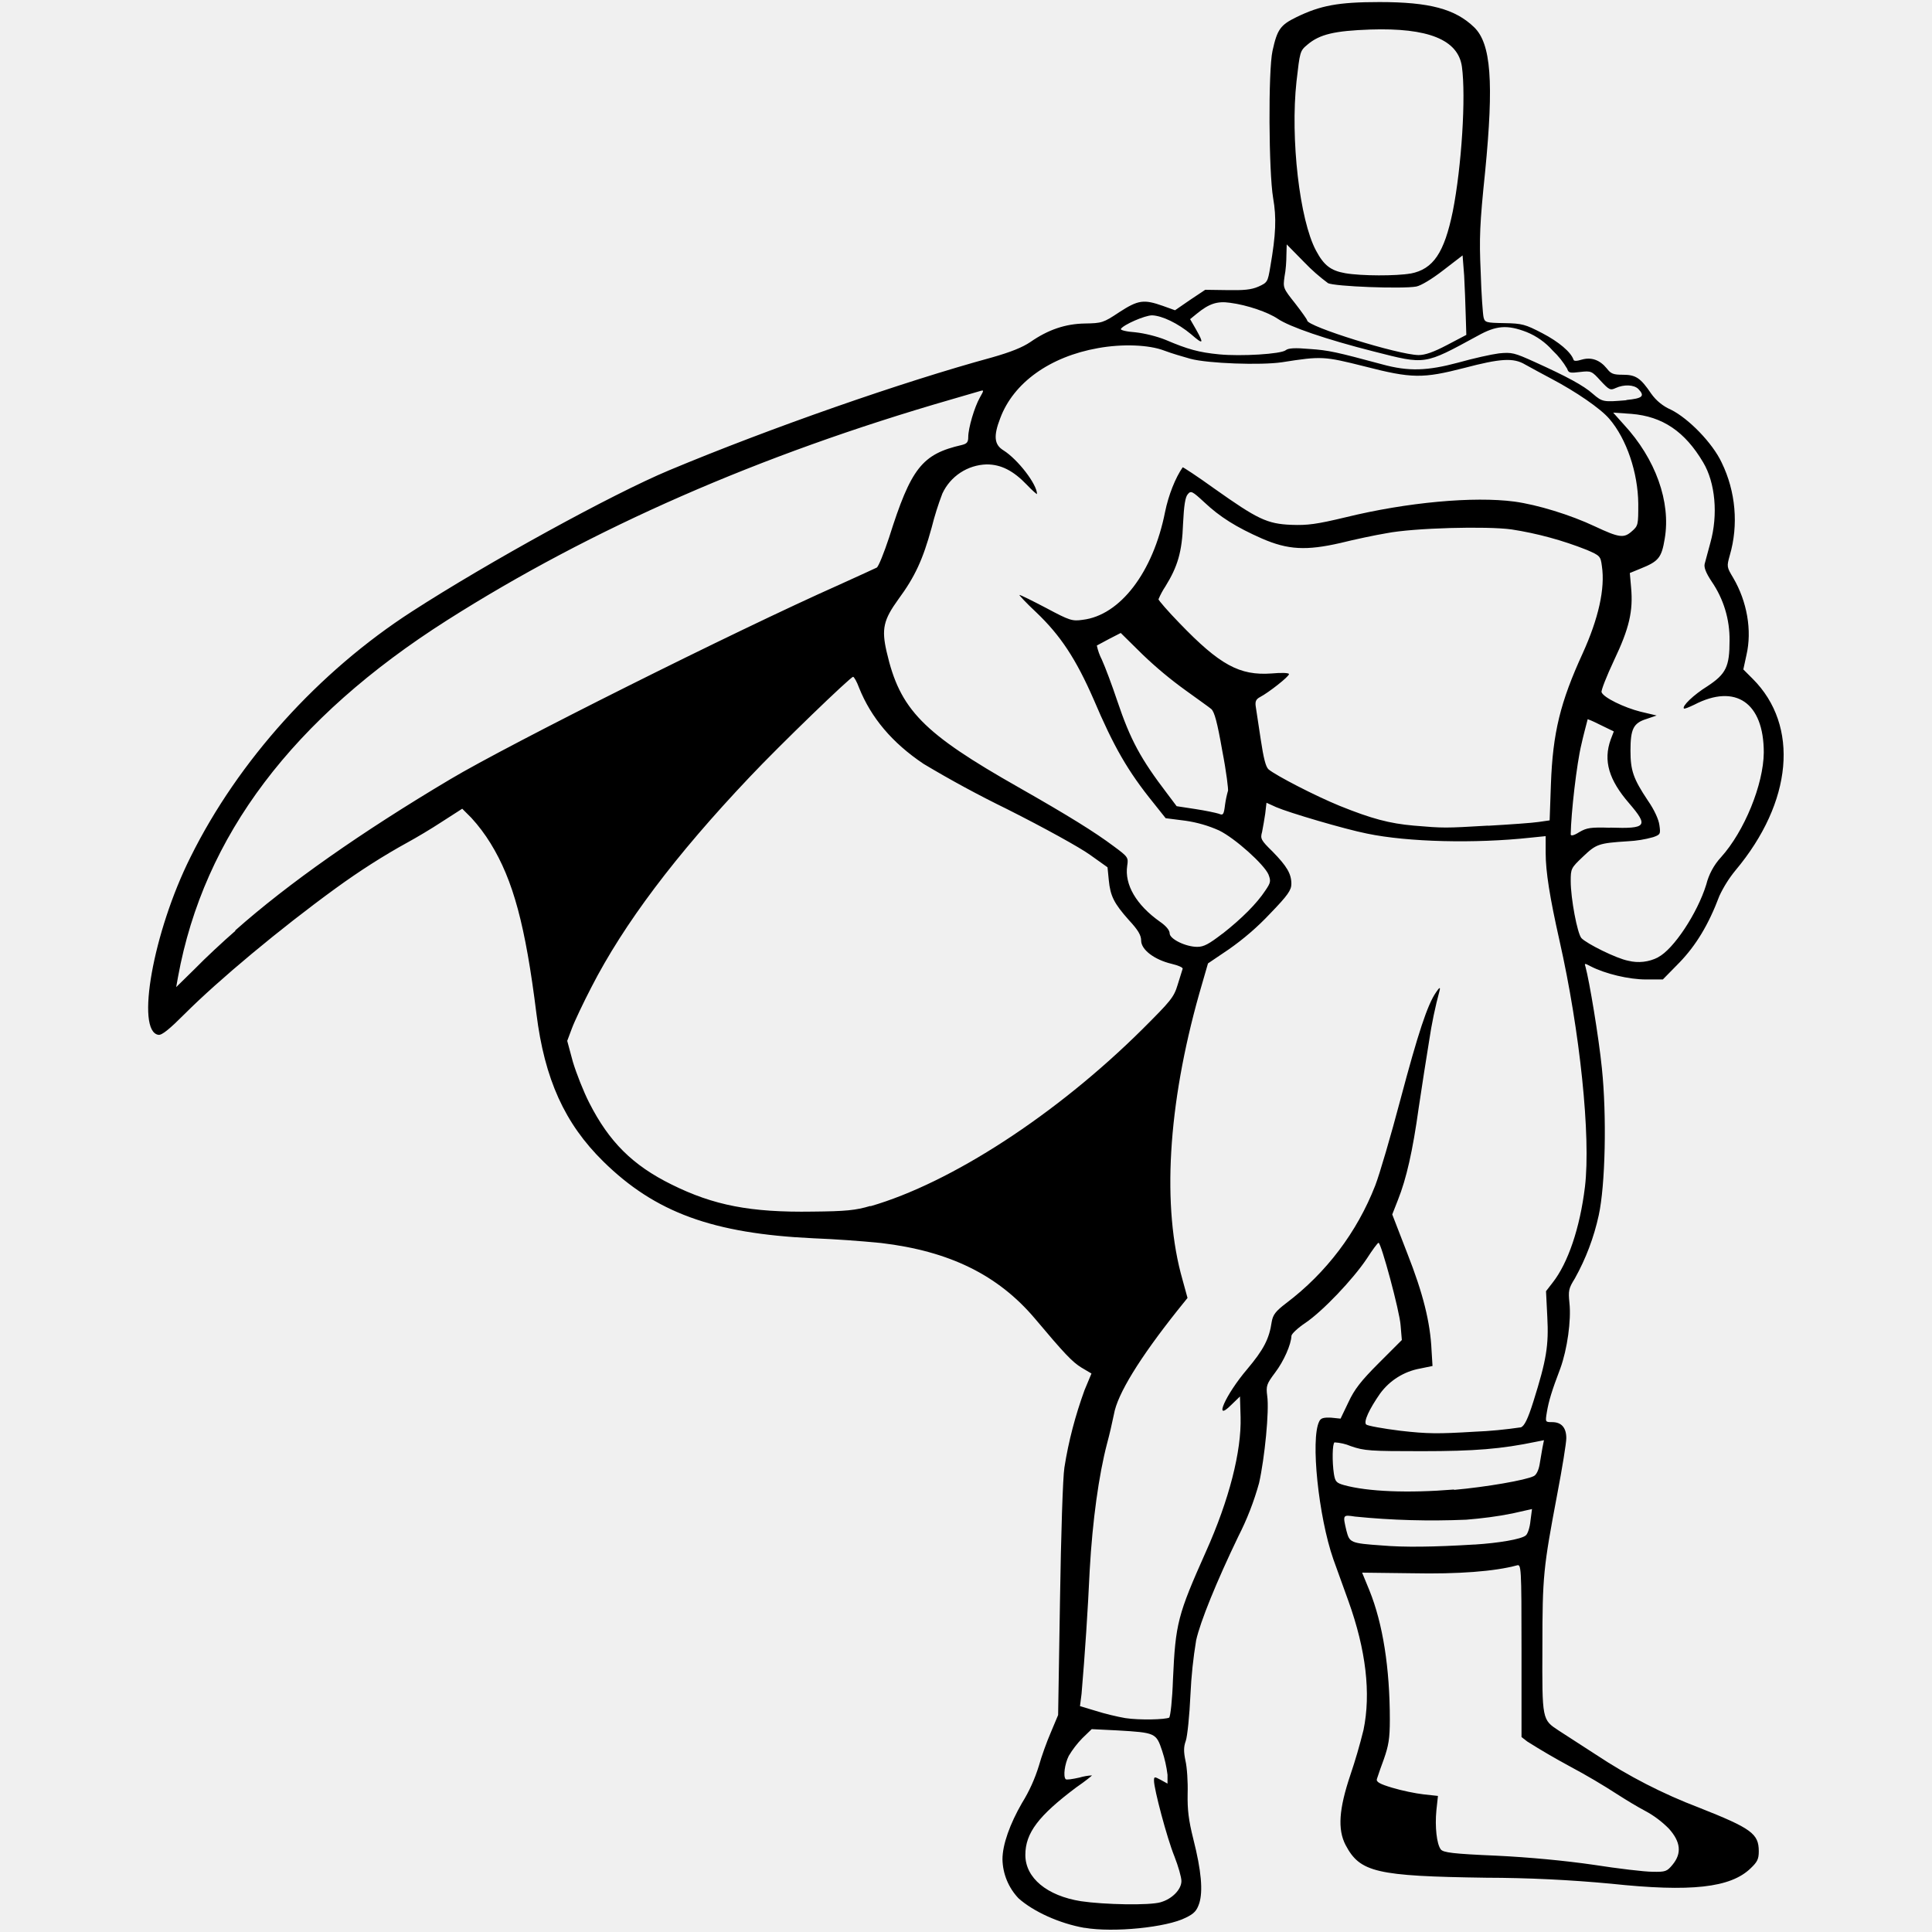
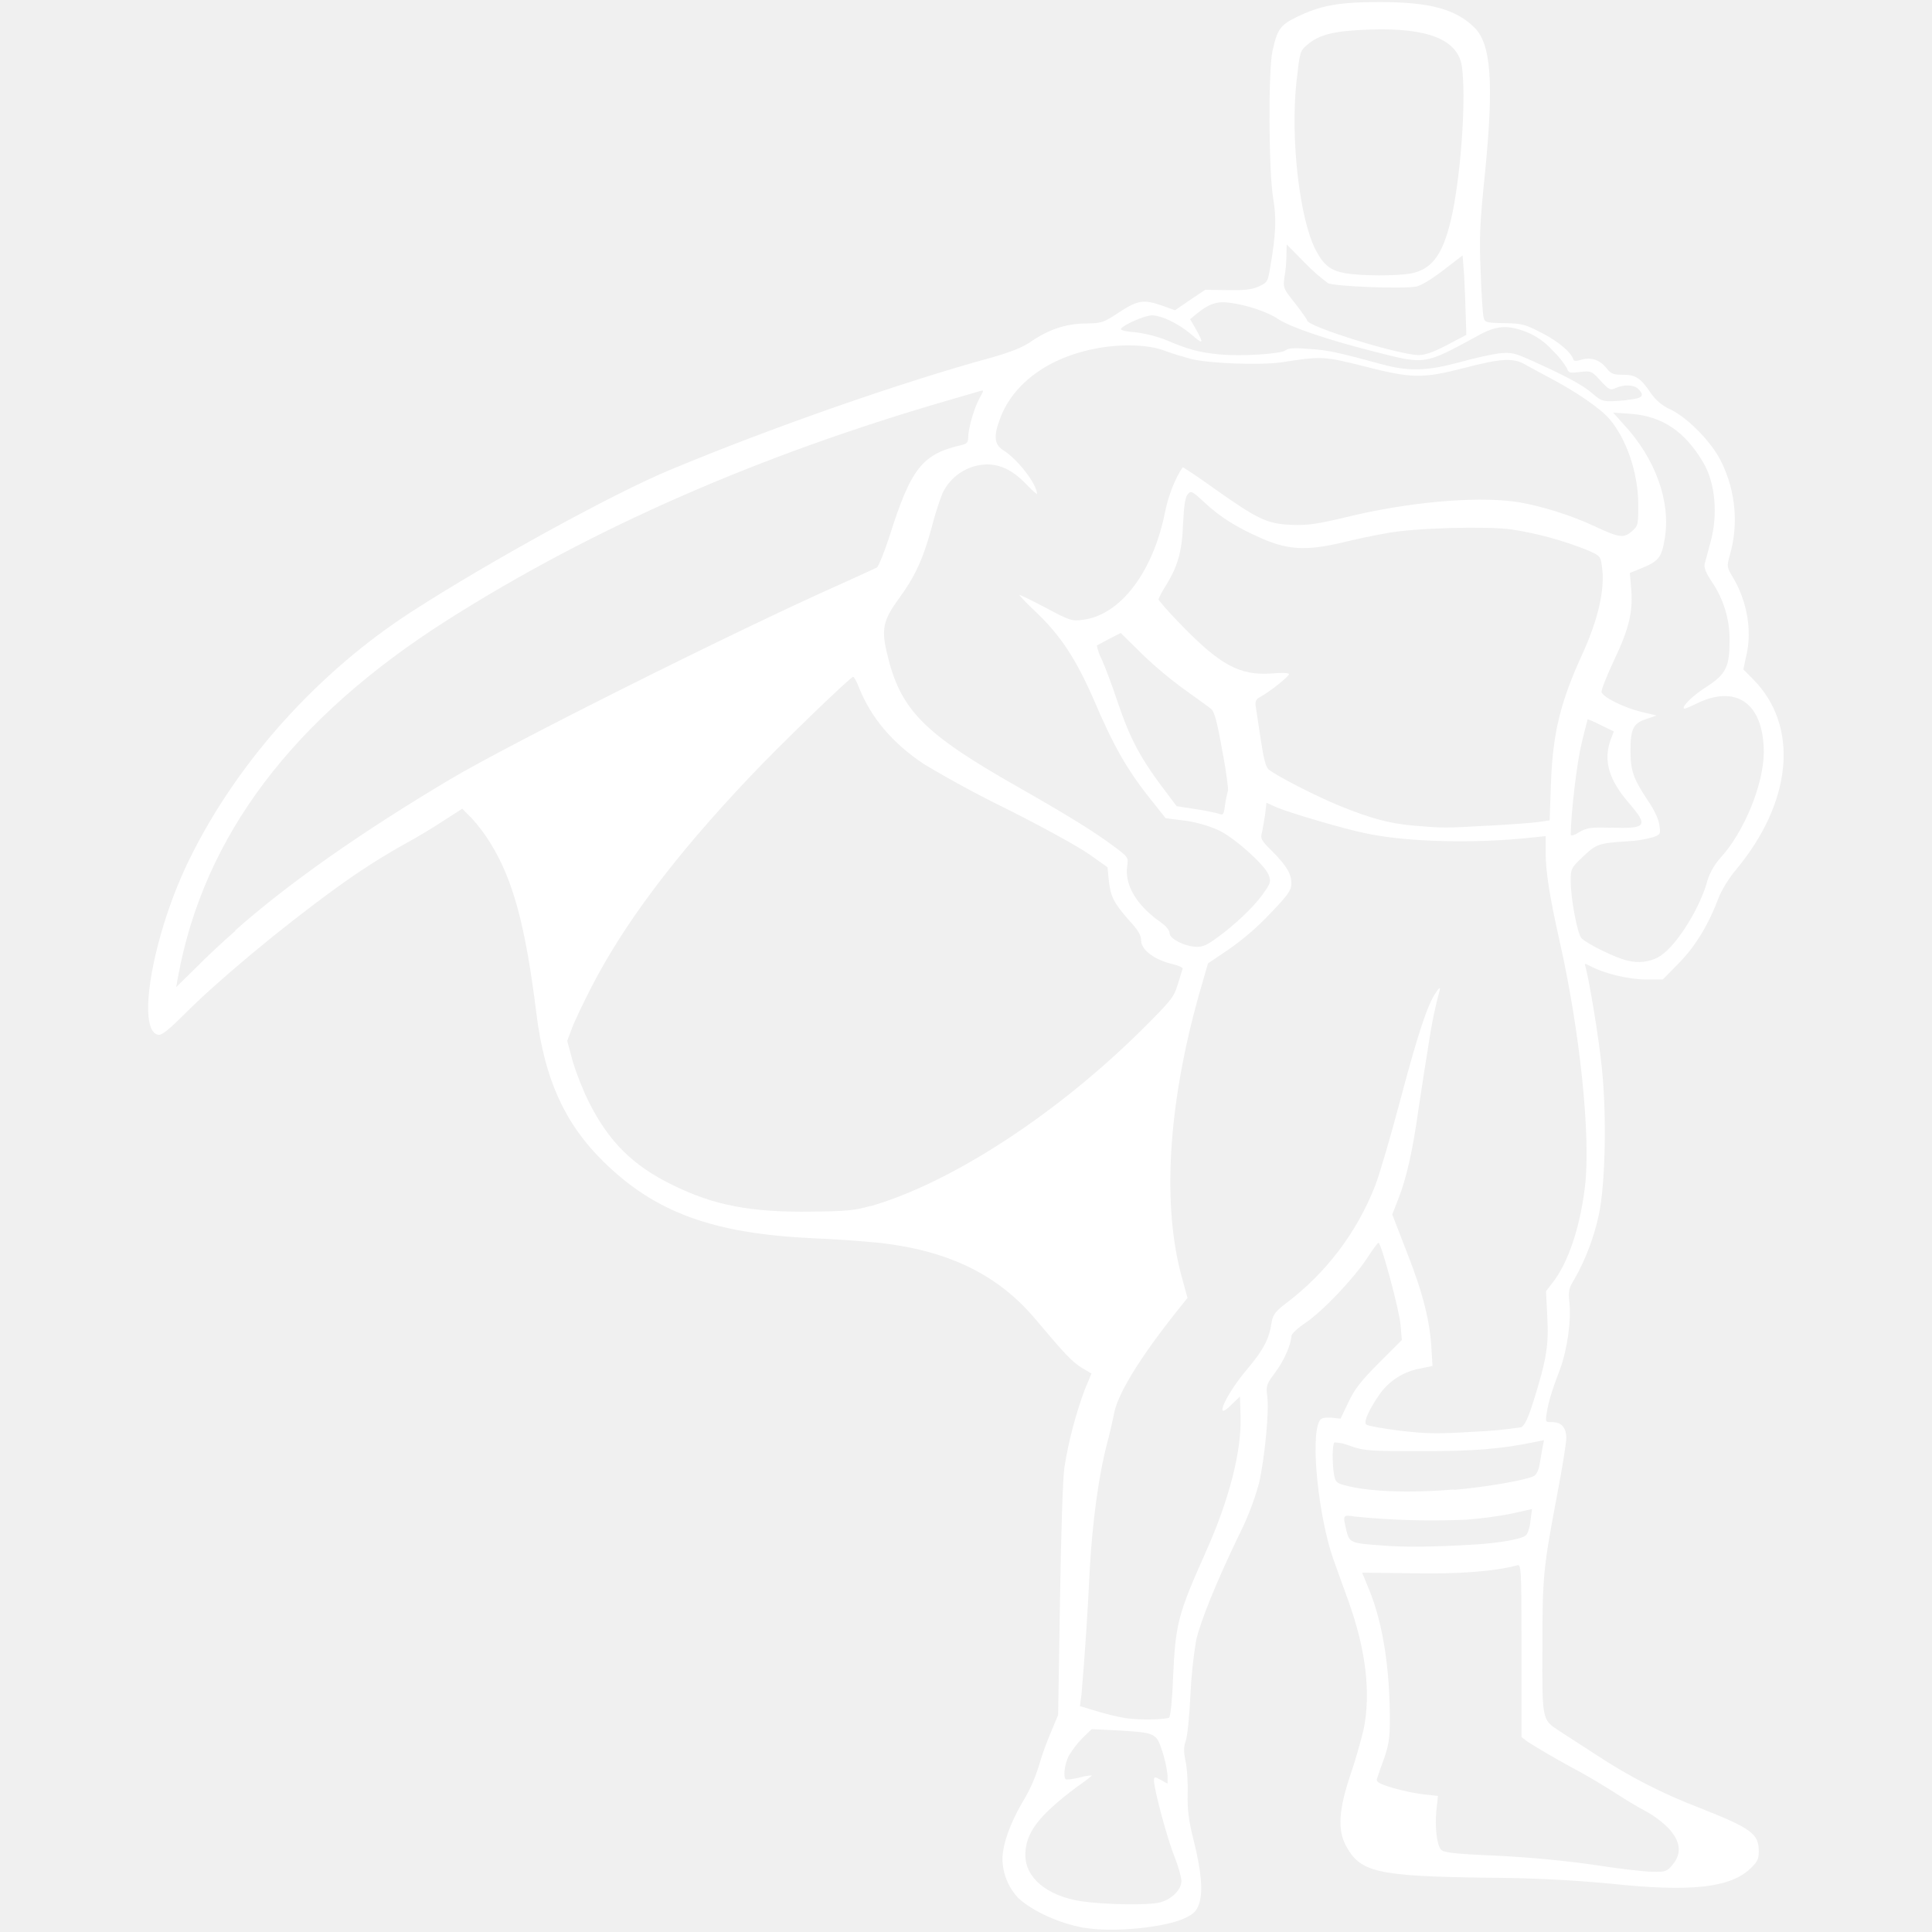
- <svg xmlns="http://www.w3.org/2000/svg" width="120" height="120" viewBox="0 0 120 120" fill="none">
-   <path d="M67.365 119.745C65.801 119.471 64.181 118.729 63.263 117.908C62.639 117.253 62.283 116.389 62.265 115.485C62.265 114.566 62.734 113.276 63.476 111.99C63.926 111.266 64.279 110.486 64.53 109.665C64.688 109.099 65.017 108.18 65.272 107.595L65.722 106.523L65.839 99.356C65.899 95.392 66.015 91.721 66.112 91.151C66.368 89.509 66.795 87.907 67.361 86.347L67.793 85.312L67.166 84.941C66.6 84.589 66.131 84.101 64.275 81.892C61.991 79.196 58.984 77.711 54.724 77.205C53.336 77.07 51.93 76.969 50.524 76.912C44.273 76.62 40.699 75.311 37.477 72.146C35.074 69.784 33.825 67.028 33.319 62.966C32.636 57.476 31.875 54.664 30.469 52.38C30.122 51.816 29.723 51.286 29.276 50.797L28.71 50.231L27.461 51.034C26.779 51.484 25.819 52.05 25.35 52.305C23.786 53.164 22.301 54.12 20.876 55.155C17.381 57.694 13.571 60.877 11.482 62.966C10.545 63.904 10.057 64.312 9.84 64.275C8.415 64.061 9.506 57.889 11.831 53.239C14.801 47.242 19.8 41.715 25.582 37.984C30.33 34.916 38.006 30.698 41.557 29.212C47.865 26.576 56.029 23.723 61.616 22.2C62.79 21.866 63.51 21.574 63.998 21.244C65.093 20.483 66.165 20.111 67.395 20.093C68.43 20.074 68.528 20.055 69.525 19.387C70.699 18.626 71.047 18.585 72.221 18.997L72.983 19.271L73.92 18.626L74.858 18L76.204 18.019C77.239 18.038 77.707 18 78.157 17.805C78.724 17.55 78.743 17.512 78.9 16.575C79.252 14.543 79.29 13.526 79.076 12.296C78.802 10.676 78.765 4.388 79.039 3.154C79.331 1.826 79.526 1.552 80.524 1.065C82.009 0.341 83.123 0.128 85.68 0.128C88.804 0.128 90.386 0.559 91.56 1.691C92.614 2.708 92.79 5.089 92.243 10.676C91.909 13.898 91.871 14.797 91.969 16.905C92.006 18.251 92.104 19.523 92.145 19.699C92.224 20.032 92.302 20.051 93.435 20.07C94.549 20.089 94.744 20.149 95.797 20.696C96.814 21.225 97.575 21.87 97.733 22.339C97.751 22.436 97.927 22.436 98.239 22.339C98.843 22.163 99.371 22.358 99.802 22.886C100.057 23.22 100.211 23.276 100.8 23.276C101.602 23.276 101.895 23.471 102.559 24.45C102.869 24.889 103.295 25.234 103.789 25.448C104.884 25.995 106.369 27.517 106.935 28.729C107.812 30.525 107.989 32.614 107.441 34.489C107.246 35.194 107.246 35.212 107.655 35.895C108.514 37.361 108.829 39.157 108.476 40.68L108.281 41.58L108.866 42.165C111.776 45.075 111.345 49.822 107.794 54.06C107.397 54.544 107.062 55.076 106.796 55.642C106.114 57.458 105.33 58.729 104.317 59.782L103.282 60.836H102.229C101.175 60.836 99.69 60.484 98.79 60.015C98.419 59.82 98.4 59.82 98.479 60.053C98.715 60.911 99.3 64.406 99.495 66.341C99.806 69.311 99.709 73.627 99.3 75.484C99.001 76.859 98.501 78.182 97.815 79.41C97.425 80.036 97.406 80.171 97.481 80.933C97.597 82.005 97.346 83.805 96.915 84.994C96.386 86.381 96.191 87.026 96.075 87.728C95.978 88.331 95.978 88.331 96.409 88.331C96.975 88.331 97.286 88.665 97.286 89.329C97.286 89.621 97.031 91.204 96.72 92.824C95.861 97.376 95.801 97.882 95.801 102.296C95.782 106.849 95.782 106.808 96.817 107.49L99.142 108.994C101.143 110.321 103.285 111.422 105.529 112.275C108.791 113.565 109.241 113.895 109.241 114.99C109.241 115.478 109.144 115.654 108.735 116.044C107.486 117.255 105.022 117.529 100.061 117C97.483 116.758 94.895 116.635 92.306 116.629C85.47 116.531 84.472 116.295 83.576 114.596C83.07 113.621 83.168 112.35 83.869 110.261C84.18 109.343 84.454 108.405 84.69 107.449C85.159 105.184 84.847 102.488 83.752 99.442L82.815 96.844C81.896 94.207 81.39 89.381 81.938 88.29C82.035 88.076 82.211 88.035 82.68 88.054L83.265 88.114L83.752 87.097C84.124 86.295 84.532 85.77 85.646 84.656L87.071 83.231L86.993 82.312C86.933 81.435 85.781 77.175 85.624 77.194C85.564 77.194 85.252 77.625 84.9 78.169C84.041 79.459 82.147 81.45 81.071 82.174C80.603 82.485 80.213 82.856 80.213 82.976C80.194 83.505 79.744 84.54 79.196 85.26C78.668 85.965 78.63 86.081 78.709 86.704C78.844 87.623 78.551 90.57 78.203 92.115C77.886 93.262 77.454 94.374 76.912 95.434C75.566 98.228 74.55 100.725 74.295 101.88C74.111 102.992 73.993 104.114 73.942 105.24C73.882 106.568 73.748 107.858 73.65 108.131C73.515 108.503 73.515 108.795 73.631 109.361C73.729 109.77 73.789 110.689 73.766 111.413C73.748 112.41 73.826 113.055 74.119 114.225C74.625 116.216 74.722 117.469 74.49 118.211C74.332 118.68 74.179 118.856 73.65 119.111C72.476 119.715 69.157 120.049 67.361 119.738L67.365 119.745ZM72.109 118.144C72.791 117.949 73.38 117.364 73.38 116.835C73.38 116.599 73.185 115.916 72.949 115.313C72.48 114.161 71.677 111.113 71.677 110.606C71.677 110.351 71.696 110.333 72.086 110.546L72.517 110.783V110.235C72.455 109.73 72.343 109.233 72.184 108.75C71.812 107.636 71.775 107.618 69.409 107.479L67.808 107.4L67.222 107.966C66.901 108.297 66.619 108.665 66.382 109.061C66.127 109.568 66.03 110.333 66.188 110.505C66.225 110.565 66.619 110.505 67.046 110.408C67.3 110.332 67.562 110.287 67.826 110.273C67.826 110.291 67.395 110.644 66.851 111.015C64.507 112.774 63.686 113.846 63.686 115.215C63.686 116.64 65.032 117.754 67.144 118.088C68.588 118.301 71.4 118.361 72.105 118.148L72.109 118.144ZM103.886 115.819C104.471 115.114 104.392 114.394 103.65 113.573C103.219 113.141 102.731 112.77 102.184 112.478C101.636 112.185 101.089 111.851 100.541 111.503C99.551 110.861 98.534 110.261 97.493 109.706C96.593 109.219 95.715 108.709 94.856 108.165L94.504 107.891V102.521C94.504 97.23 94.485 97.151 94.211 97.23C92.843 97.601 90.578 97.778 87.709 97.718L84.604 97.68L85.054 98.775C85.894 100.845 86.325 103.62 86.325 106.804C86.325 107.996 86.246 108.424 85.954 109.264C85.796 109.673 85.661 110.085 85.522 110.494C85.463 110.67 85.68 110.805 86.479 111.041C87.064 111.218 87.922 111.394 88.414 111.45L89.314 111.548L89.216 112.448C89.119 113.464 89.235 114.536 89.49 114.87C89.647 115.065 90.233 115.144 92.948 115.26C94.999 115.358 97.226 115.571 98.981 115.826C100.504 116.063 102.146 116.258 102.634 116.258C103.455 116.276 103.534 116.239 103.882 115.826L103.886 115.819ZM72.619 106.68C72.698 106.62 72.814 105.566 72.855 104.318C73.013 100.823 73.147 100.313 74.906 96.368C76.35 93.146 77.115 90.139 77.055 88.009L77.017 86.737L76.47 87.266C75.338 88.399 76.118 86.621 77.468 85.039C78.484 83.828 78.836 83.164 78.99 82.091C79.069 81.66 79.226 81.446 79.89 80.94C82.374 79.064 84.287 76.535 85.418 73.635C85.691 72.93 86.392 70.53 86.981 68.302C88.076 64.181 88.661 62.404 89.19 61.642C89.385 61.35 89.464 61.29 89.426 61.485C89.143 62.532 88.921 63.596 88.763 64.669C88.605 65.625 88.312 67.5 88.118 68.809C87.746 71.486 87.356 73.204 86.828 74.531L86.475 75.431L87.412 77.854C88.388 80.332 88.838 82.132 88.916 83.869L88.976 84.844L88.215 85.001C87.21 85.179 86.314 85.74 85.714 86.565C85.05 87.521 84.679 88.305 84.855 88.478C84.934 88.556 85.89 88.733 86.985 88.868C88.684 89.062 89.329 89.062 91.575 88.927C92.55 88.89 93.51 88.793 94.466 88.654C94.68 88.575 94.897 88.147 95.246 87.034C96.049 84.476 96.203 83.576 96.105 81.78L96.026 80.198L96.435 79.669C97.391 78.457 98.134 76.271 98.445 73.71C98.816 70.586 98.134 64.043 96.862 58.417C96.259 55.74 96.004 54.139 96.004 52.969V51.934L95.047 52.031C91.609 52.403 87.45 52.305 84.911 51.776C83.524 51.502 80.029 50.468 79.267 50.134L78.664 49.86L78.585 50.542C78.525 50.914 78.469 51.285 78.39 51.675C78.274 52.084 78.311 52.181 79.035 52.886C79.935 53.805 80.209 54.274 80.209 54.896C80.209 55.286 79.995 55.601 78.9 56.734C78.115 57.572 77.244 58.324 76.301 58.98L75.03 59.839L74.483 61.733C72.529 68.666 72.157 74.974 73.448 79.485L73.759 80.618L73.132 81.397C70.789 84.345 69.401 86.591 69.188 87.844C69.062 88.46 68.919 89.073 68.756 89.681C68.25 91.616 67.856 94.448 67.684 97.515C67.564 100.083 67.395 102.648 67.177 105.21L67.08 105.971L68.055 106.264C68.603 106.44 69.424 106.635 69.892 106.714C70.77 106.849 72.394 106.811 72.645 106.676L72.619 106.68ZM91.582 95.936C93.105 95.839 94.493 95.603 94.766 95.37C94.882 95.291 95.021 94.882 95.059 94.47L95.156 93.728L93.945 94.001C92.989 94.196 92.032 94.312 91.073 94.391C88.766 94.489 86.445 94.429 84.157 94.196C83.396 94.08 83.396 94.08 83.629 95.074C83.824 95.816 83.865 95.854 85.856 95.993C87.184 96.109 89.04 96.09 91.579 95.933L91.582 95.936ZM90.311 92.539C92.302 92.362 94.785 91.935 95.272 91.68C95.43 91.601 95.565 91.309 95.625 90.975L95.801 89.94L95.899 89.453L95.411 89.55C93.244 90 91.601 90.135 88.32 90.135C85.118 90.135 84.746 90.116 83.906 89.824C83.583 89.688 83.24 89.608 82.89 89.588C82.755 89.666 82.733 90.78 82.853 91.56C82.931 92.029 83.01 92.108 83.479 92.243C84.964 92.651 87.465 92.749 90.315 92.516L90.311 92.539ZM54.064 74.921C59.062 73.478 65.606 69.236 70.957 63.926C72.698 62.186 72.911 61.954 73.144 61.174L73.455 60.176C73.493 60.097 73.181 59.962 72.772 59.865C71.7 59.61 70.879 58.987 70.879 58.421C70.879 58.087 70.684 57.758 70.118 57.15C69.199 56.115 68.966 55.665 68.869 54.671L68.79 53.869L67.695 53.089C67.069 52.639 64.882 51.428 62.557 50.258C60.787 49.394 59.054 48.456 57.364 47.445C55.41 46.136 54.101 44.572 53.359 42.72C53.224 42.349 53.047 42.038 52.987 42.038C52.83 42.038 48.435 46.275 46.56 48.266C41.932 53.149 38.749 57.386 36.735 61.312C36.229 62.288 35.681 63.443 35.524 63.87L35.231 64.65L35.584 65.959C35.797 66.664 36.248 67.815 36.6 68.498C37.83 70.92 39.296 72.382 41.719 73.575C44.318 74.865 46.62 75.315 50.468 75.255C52.538 75.236 53.145 75.176 54.06 74.903L54.064 74.921ZM14.61 57.791C17.891 54.881 22.421 51.697 27.971 48.398C31.605 46.23 45.649 39.199 52.114 36.326C53.288 35.797 54.341 35.31 54.458 35.254C54.574 35.175 54.907 34.335 55.219 33.398C56.587 29.062 57.27 28.204 59.749 27.637C60.06 27.559 60.139 27.461 60.139 27.15C60.139 26.584 60.529 25.275 60.862 24.69C61.117 24.24 61.117 24.221 60.9 24.281C60.765 24.319 59.944 24.555 59.085 24.81C47.171 28.249 36.761 32.816 27.776 38.52C18.188 44.614 12.66 51.919 11.059 60.667L10.943 61.312L12.116 60.161C12.742 59.516 13.875 58.462 14.617 57.818L14.61 57.791ZM102.99 59.453C103.946 58.965 105.431 56.719 105.979 54.941C106.136 54.315 106.447 53.73 106.897 53.242C108.341 51.641 109.534 48.731 109.552 46.74C109.552 43.635 107.794 42.443 105.236 43.77C104.902 43.928 104.632 44.044 104.591 44.006C104.456 43.871 105.176 43.166 106.057 42.619C107.209 41.858 107.426 41.407 107.426 39.788C107.443 38.478 107.054 37.196 106.312 36.116C105.96 35.587 105.825 35.239 105.881 35.021L106.234 33.712C106.721 31.973 106.545 29.981 105.784 28.714C104.651 26.801 103.264 25.864 101.329 25.706L100.196 25.628L100.86 26.37C102.832 28.5 103.789 31.174 103.399 33.461C103.204 34.635 103.027 34.867 101.895 35.318L101.231 35.591L101.31 36.491C101.445 37.958 101.194 39.03 100.256 41.002C99.787 42 99.435 42.896 99.476 42.994C99.593 43.328 100.882 43.95 101.899 44.205L102.896 44.441L102.27 44.655C101.449 44.91 101.272 45.281 101.272 46.627C101.272 47.858 101.449 48.367 102.345 49.714C102.754 50.299 103.027 50.906 103.069 51.255C103.147 51.803 103.129 51.84 102.679 51.998C102.169 52.141 101.644 52.226 101.115 52.252C99.278 52.369 99.142 52.429 98.321 53.209C97.579 53.914 97.56 53.951 97.56 54.731C97.56 55.804 97.969 57.975 98.224 58.267C98.558 58.62 100.41 59.539 101.134 59.674C101.758 59.831 102.418 59.755 102.99 59.46V59.453ZM75.938 57.99C77.13 57.053 78.067 56.115 78.593 55.312C78.926 54.825 78.945 54.727 78.787 54.315C78.514 53.689 76.718 52.069 75.72 51.581C75.055 51.283 74.352 51.08 73.631 50.977L72.401 50.82L71.64 49.864C70.058 47.91 69.18 46.388 67.927 43.436C66.832 40.935 65.876 39.472 64.354 38.025C63.727 37.44 63.281 36.953 63.319 36.953C63.398 36.953 64.14 37.324 64.999 37.774C66.424 38.535 66.6 38.595 67.245 38.498C69.57 38.224 71.621 35.55 72.364 31.8C72.578 30.746 73.009 29.67 73.459 29.025C73.478 29.006 74.377 29.591 75.431 30.352C78.109 32.246 78.694 32.539 80.216 32.599C81.214 32.636 81.78 32.561 83.576 32.13C87.405 31.192 91.545 30.821 94.065 31.155C95.49 31.35 97.541 31.976 99.064 32.696C100.567 33.401 100.86 33.439 101.347 33.008C101.756 32.655 101.756 32.599 101.756 31.29C101.737 29.355 101.032 27.266 99.96 26.017C99.412 25.372 97.871 24.319 96.345 23.516C95.802 23.229 95.262 22.936 94.725 22.639C94.001 22.207 93.184 22.267 90.956 22.852C88.376 23.516 87.694 23.516 84.746 22.755C82.245 22.129 82.091 22.11 79.627 22.5C78.319 22.695 75.037 22.579 73.942 22.286C73.395 22.129 72.847 21.975 72.323 21.78C71.366 21.409 69.705 21.349 68.201 21.622C65.213 22.151 62.947 23.771 62.126 25.976C61.695 27.09 61.755 27.619 62.321 27.968C63.221 28.534 64.41 30.079 64.41 30.683C64.41 30.72 64.118 30.469 63.784 30.116C62.944 29.239 62.182 28.845 61.282 28.845C60.7 28.861 60.134 29.04 59.648 29.36C59.161 29.681 58.774 30.131 58.53 30.66C58.267 31.35 58.045 32.055 57.866 32.771C57.319 34.763 56.831 35.82 55.796 37.226C54.877 38.498 54.742 39.064 55.072 40.489C55.894 44.081 57.319 45.529 63.274 48.907C66.397 50.685 67.999 51.682 69.172 52.56C70.073 53.224 70.091 53.265 70.013 53.771C69.836 54.945 70.579 56.212 72.045 57.248C72.416 57.502 72.649 57.776 72.649 57.971C72.649 58.324 73.646 58.811 74.366 58.811C74.775 58.811 75.09 58.635 75.93 57.99H75.938ZM100.02 51.405C102.285 51.484 102.401 51.307 101.194 49.901C99.922 48.435 99.574 47.246 100.042 45.938L100.237 45.431L99.435 45.041C99.161 44.906 98.888 44.767 98.614 44.67C98.479 45.199 98.34 45.705 98.224 46.234C97.931 47.426 97.579 50.513 97.56 51.821C97.56 51.938 97.755 51.9 98.089 51.686C98.558 51.413 98.794 51.375 100.024 51.413L100.02 51.405ZM92.422 51.289C93.791 51.21 95.198 51.112 95.569 51.053L96.251 50.955L96.33 48.709C96.446 45.506 96.915 43.612 98.302 40.583C99.278 38.434 99.709 36.559 99.495 35.153C99.416 34.549 99.379 34.508 98.558 34.155C97.054 33.558 95.488 33.132 93.889 32.884C92.347 32.67 87.814 32.786 86.115 33.12C85.41 33.236 84.124 33.51 83.265 33.724C81.135 34.211 80.002 34.155 78.382 33.45C76.781 32.745 75.765 32.104 74.809 31.204C74.047 30.499 73.969 30.461 73.774 30.698C73.616 30.874 73.537 31.402 73.481 32.535C73.421 34.275 73.147 35.19 72.386 36.42C72.217 36.673 72.073 36.942 71.955 37.222C71.955 37.282 72.54 37.965 73.264 38.708C75.765 41.306 76.995 41.97 78.968 41.831C79.612 41.771 80.062 41.794 80.062 41.869C80.062 42.026 78.791 43.02 78.266 43.294C78.011 43.429 77.955 43.568 77.993 43.86L78.304 45.911C78.48 47.085 78.615 47.629 78.791 47.786C79.26 48.176 81.683 49.429 83.205 50.051C85.196 50.854 86.291 51.146 87.814 51.281C89.689 51.439 89.726 51.439 92.422 51.281V51.289ZM76.271 49.14C76.309 49.08 76.174 47.947 75.919 46.639C75.608 44.861 75.431 44.216 75.236 44.04C75.101 43.924 74.377 43.414 73.654 42.889C72.703 42.205 71.802 41.454 70.957 40.642L69.611 39.315L68.888 39.686L68.126 40.095C68.19 40.4 68.295 40.695 68.438 40.972C68.651 41.441 69.082 42.593 69.394 43.53C70.215 45.971 70.86 47.145 72.48 49.271L73.084 50.074L74.235 50.25C74.88 50.347 75.525 50.486 75.701 50.542C75.975 50.659 76.013 50.602 76.091 49.976C76.129 49.703 76.189 49.41 76.267 49.136L76.271 49.14ZM101.017 24.844C102.015 24.746 102.191 24.608 101.76 24.161C101.486 23.887 100.86 23.869 100.354 24.101C100.02 24.259 99.945 24.218 99.416 23.651C98.869 23.047 98.831 23.025 98.145 23.104C97.519 23.183 97.421 23.164 97.343 22.909C97.099 22.49 96.796 22.108 96.442 21.776C95.999 21.272 95.444 20.878 94.823 20.625C93.611 20.156 92.929 20.216 91.774 20.861C88.433 22.676 88.571 22.657 85.346 21.836C82.339 21.075 80.093 20.295 79.369 19.804C78.765 19.395 77.475 18.945 76.399 18.806C75.596 18.69 75.09 18.866 74.329 19.489L73.92 19.823L74.291 20.468C74.797 21.367 74.741 21.424 73.98 20.76C73.159 20.078 72.184 19.609 71.558 19.586C71.108 19.586 69.78 20.171 69.623 20.426C69.562 20.505 69.975 20.602 70.522 20.64C71.089 20.7 71.869 20.895 72.397 21.109C73.766 21.694 74.468 21.889 75.716 22.009C77.085 22.144 79.564 21.99 79.856 21.754C80.014 21.619 80.441 21.596 81.341 21.675C82.534 21.754 83.021 21.87 85.853 22.631C87.495 23.081 88.646 23.04 90.6 22.515C91.5 22.26 92.632 22.009 93.101 21.949C93.904 21.87 94.058 21.911 95.31 22.477C97.301 23.378 98.359 23.944 98.944 24.469C99.529 24.975 99.608 24.975 101.014 24.859L101.017 24.844ZM89.884 21.427L91.076 20.801L91.039 19.59C91.02 18.75 90.979 17.929 90.941 17.111L90.844 15.863L89.651 16.781C88.946 17.329 88.264 17.738 87.971 17.797C87.112 17.955 82.875 17.797 82.481 17.584C81.957 17.196 81.466 16.765 81.015 16.294L79.92 15.18L79.901 15.844C79.901 16.196 79.864 16.8 79.785 17.171C79.688 17.876 79.688 17.895 80.449 18.851C80.858 19.38 81.191 19.849 81.191 19.905C81.191 20.276 86.835 22.035 88.106 22.054C88.515 22.054 89.025 21.878 89.884 21.427ZM87.619 16.991C89.025 16.718 89.707 15.701 90.236 13.125C90.784 10.35 91.058 5.996 90.802 4.14C90.566 2.46 88.691 1.718 85.118 1.834C82.89 1.913 81.971 2.126 81.21 2.771C80.741 3.161 80.741 3.203 80.528 5.055C80.138 8.61 80.722 13.669 81.739 15.562C82.226 16.481 82.657 16.811 83.554 16.969C84.57 17.145 86.737 17.145 87.615 16.988L87.619 16.991Z" fill="black" />
+ <svg xmlns="http://www.w3.org/2000/svg" width="120" height="120" viewBox="0 0 120 120" fill="white">
+   <path d="M67.365 119.745C65.801 119.471 64.181 118.729 63.263 117.908C62.639 117.253 62.283 116.389 62.265 115.485C62.265 114.566 62.734 113.276 63.476 111.99C63.926 111.266 64.279 110.486 64.53 109.665C64.688 109.099 65.017 108.18 65.272 107.595L65.722 106.523L65.839 99.356C65.899 95.392 66.015 91.721 66.112 91.151C66.368 89.509 66.795 87.907 67.361 86.347L67.793 85.312L67.166 84.941C66.6 84.589 66.131 84.101 64.275 81.892C61.991 79.196 58.984 77.711 54.724 77.205C53.336 77.07 51.93 76.969 50.524 76.912C44.273 76.62 40.699 75.311 37.477 72.146C35.074 69.784 33.825 67.028 33.319 62.966C32.636 57.476 31.875 54.664 30.469 52.38C30.122 51.816 29.723 51.286 29.276 50.797L28.71 50.231L27.461 51.034C26.779 51.484 25.819 52.05 25.35 52.305C23.786 53.164 22.301 54.12 20.876 55.155C17.381 57.694 13.571 60.877 11.482 62.966C10.545 63.904 10.057 64.312 9.84 64.275C8.415 64.061 9.506 57.889 11.831 53.239C14.801 47.242 19.8 41.715 25.582 37.984C30.33 34.916 38.006 30.698 41.557 29.212C47.865 26.576 56.029 23.723 61.616 22.2C62.79 21.866 63.51 21.574 63.998 21.244C65.093 20.483 66.165 20.111 67.395 20.093C68.43 20.074 68.528 20.055 69.525 19.387C70.699 18.626 71.047 18.585 72.221 18.997L72.983 19.271L73.92 18.626L74.858 18L76.204 18.019C77.239 18.038 77.707 18 78.157 17.805C78.724 17.55 78.743 17.512 78.9 16.575C79.252 14.543 79.29 13.526 79.076 12.296C78.802 10.676 78.765 4.388 79.039 3.154C79.331 1.826 79.526 1.552 80.524 1.065C82.009 0.341 83.123 0.128 85.68 0.128C88.804 0.128 90.386 0.559 91.56 1.691C92.614 2.708 92.79 5.089 92.243 10.676C91.909 13.898 91.871 14.797 91.969 16.905C92.006 18.251 92.104 19.523 92.145 19.699C92.224 20.032 92.302 20.051 93.435 20.07C94.549 20.089 94.744 20.149 95.797 20.696C96.814 21.225 97.575 21.87 97.733 22.339C97.751 22.436 97.927 22.436 98.239 22.339C98.843 22.163 99.371 22.358 99.802 22.886C100.057 23.22 100.211 23.276 100.8 23.276C101.602 23.276 101.895 23.471 102.559 24.45C102.869 24.889 103.295 25.234 103.789 25.448C104.884 25.995 106.369 27.517 106.935 28.729C107.812 30.525 107.989 32.614 107.441 34.489C107.246 35.194 107.246 35.212 107.655 35.895C108.514 37.361 108.829 39.157 108.476 40.68L108.281 41.58L108.866 42.165C111.776 45.075 111.345 49.822 107.794 54.06C107.397 54.544 107.062 55.076 106.796 55.642C106.114 57.458 105.33 58.729 104.317 59.782L103.282 60.836H102.229C101.175 60.836 99.69 60.484 98.79 60.015C98.419 59.82 98.4 59.82 98.479 60.053C98.715 60.911 99.3 64.406 99.495 66.341C99.806 69.311 99.709 73.627 99.3 75.484C99.001 76.859 98.501 78.182 97.815 79.41C97.425 80.036 97.406 80.171 97.481 80.933C97.597 82.005 97.346 83.805 96.915 84.994C96.386 86.381 96.191 87.026 96.075 87.728C95.978 88.331 95.978 88.331 96.409 88.331C96.975 88.331 97.286 88.665 97.286 89.329C97.286 89.621 97.031 91.204 96.72 92.824C95.861 97.376 95.801 97.882 95.801 102.296C95.782 106.849 95.782 106.808 96.817 107.49L99.142 108.994C101.143 110.321 103.285 111.422 105.529 112.275C108.791 113.565 109.241 113.895 109.241 114.99C109.241 115.478 109.144 115.654 108.735 116.044C107.486 117.255 105.022 117.529 100.061 117C97.483 116.758 94.895 116.635 92.306 116.629C85.47 116.531 84.472 116.295 83.576 114.596C83.07 113.621 83.168 112.35 83.869 110.261C84.18 109.343 84.454 108.405 84.69 107.449C85.159 105.184 84.847 102.488 83.752 99.442L82.815 96.844C81.896 94.207 81.39 89.381 81.938 88.29C82.035 88.076 82.211 88.035 82.68 88.054L83.265 88.114L83.752 87.097C84.124 86.295 84.532 85.77 85.646 84.656L87.071 83.231L86.993 82.312C86.933 81.435 85.781 77.175 85.624 77.194C85.564 77.194 85.252 77.625 84.9 78.169C84.041 79.459 82.147 81.45 81.071 82.174C80.603 82.485 80.213 82.856 80.213 82.976C80.194 83.505 79.744 84.54 79.196 85.26C78.668 85.965 78.63 86.081 78.709 86.704C78.844 87.623 78.551 90.57 78.203 92.115C77.886 93.262 77.454 94.374 76.912 95.434C75.566 98.228 74.55 100.725 74.295 101.88C74.111 102.992 73.993 104.114 73.942 105.24C73.882 106.568 73.748 107.858 73.65 108.131C73.515 108.503 73.515 108.795 73.631 109.361C73.729 109.77 73.789 110.689 73.766 111.413C73.748 112.41 73.826 113.055 74.119 114.225C74.625 116.216 74.722 117.469 74.49 118.211C74.332 118.68 74.179 118.856 73.65 119.111C72.476 119.715 69.157 120.049 67.361 119.738L67.365 119.745ZM72.109 118.144C72.791 117.949 73.38 117.364 73.38 116.835C73.38 116.599 73.185 115.916 72.949 115.313C72.48 114.161 71.677 111.113 71.677 110.606C71.677 110.351 71.696 110.333 72.086 110.546L72.517 110.783V110.235C72.455 109.73 72.343 109.233 72.184 108.75C71.812 107.636 71.775 107.618 69.409 107.479L67.808 107.4L67.222 107.966C66.901 108.297 66.619 108.665 66.382 109.061C66.127 109.568 66.03 110.333 66.188 110.505C66.225 110.565 66.619 110.505 67.046 110.408C67.3 110.332 67.562 110.287 67.826 110.273C67.826 110.291 67.395 110.644 66.851 111.015C64.507 112.774 63.686 113.846 63.686 115.215C63.686 116.64 65.032 117.754 67.144 118.088C68.588 118.301 71.4 118.361 72.105 118.148L72.109 118.144ZM103.886 115.819C104.471 115.114 104.392 114.394 103.65 113.573C103.219 113.141 102.731 112.77 102.184 112.478C101.636 112.185 101.089 111.851 100.541 111.503C99.551 110.861 98.534 110.261 97.493 109.706C96.593 109.219 95.715 108.709 94.856 108.165L94.504 107.891V102.521C94.504 97.23 94.485 97.151 94.211 97.23C92.843 97.601 90.578 97.778 87.709 97.718L84.604 97.68L85.054 98.775C85.894 100.845 86.325 103.62 86.325 106.804C86.325 107.996 86.246 108.424 85.954 109.264C85.796 109.673 85.661 110.085 85.522 110.494C85.463 110.67 85.68 110.805 86.479 111.041C87.064 111.218 87.922 111.394 88.414 111.45L89.314 111.548L89.216 112.448C89.119 113.464 89.235 114.536 89.49 114.87C89.647 115.065 90.233 115.144 92.948 115.26C94.999 115.358 97.226 115.571 98.981 115.826C100.504 116.063 102.146 116.258 102.634 116.258C103.455 116.276 103.534 116.239 103.882 115.826L103.886 115.819ZM72.619 106.68C72.698 106.62 72.814 105.566 72.855 104.318C73.013 100.823 73.147 100.313 74.906 96.368C76.35 93.146 77.115 90.139 77.055 88.009L77.017 86.737L76.47 87.266C75.338 88.399 76.118 86.621 77.468 85.039C78.484 83.828 78.836 83.164 78.99 82.091C79.069 81.66 79.226 81.446 79.89 80.94C82.374 79.064 84.287 76.535 85.418 73.635C85.691 72.93 86.392 70.53 86.981 68.302C88.076 64.181 88.661 62.404 89.19 61.642C89.385 61.35 89.464 61.29 89.426 61.485C89.143 62.532 88.921 63.596 88.763 64.669C88.605 65.625 88.312 67.5 88.118 68.809C87.746 71.486 87.356 73.204 86.828 74.531L86.475 75.431L87.412 77.854C88.388 80.332 88.838 82.132 88.916 83.869L88.976 84.844L88.215 85.001C87.21 85.179 86.314 85.74 85.714 86.565C85.05 87.521 84.679 88.305 84.855 88.478C84.934 88.556 85.89 88.733 86.985 88.868C88.684 89.062 89.329 89.062 91.575 88.927C92.55 88.89 93.51 88.793 94.466 88.654C94.68 88.575 94.897 88.147 95.246 87.034C96.049 84.476 96.203 83.576 96.105 81.78L96.026 80.198L96.435 79.669C97.391 78.457 98.134 76.271 98.445 73.71C98.816 70.586 98.134 64.043 96.862 58.417C96.259 55.74 96.004 54.139 96.004 52.969V51.934L95.047 52.031C91.609 52.403 87.45 52.305 84.911 51.776C83.524 51.502 80.029 50.468 79.267 50.134L78.664 49.86L78.585 50.542C78.525 50.914 78.469 51.285 78.39 51.675C78.274 52.084 78.311 52.181 79.035 52.886C79.935 53.805 80.209 54.274 80.209 54.896C80.209 55.286 79.995 55.601 78.9 56.734C78.115 57.572 77.244 58.324 76.301 58.98L75.03 59.839L74.483 61.733C72.529 68.666 72.157 74.974 73.448 79.485L73.759 80.618L73.132 81.397C70.789 84.345 69.401 86.591 69.188 87.844C69.062 88.46 68.919 89.073 68.756 89.681C68.25 91.616 67.856 94.448 67.684 97.515C67.564 100.083 67.395 102.648 67.177 105.21L67.08 105.971L68.055 106.264C68.603 106.44 69.424 106.635 69.892 106.714C70.77 106.849 72.394 106.811 72.645 106.676L72.619 106.68ZM91.582 95.936C93.105 95.839 94.493 95.603 94.766 95.37C94.882 95.291 95.021 94.882 95.059 94.47L95.156 93.728L93.945 94.001C92.989 94.196 92.032 94.312 91.073 94.391C88.766 94.489 86.445 94.429 84.157 94.196C83.396 94.08 83.396 94.08 83.629 95.074C83.824 95.816 83.865 95.854 85.856 95.993C87.184 96.109 89.04 96.09 91.579 95.933L91.582 95.936ZM90.311 92.539C92.302 92.362 94.785 91.935 95.272 91.68C95.43 91.601 95.565 91.309 95.625 90.975L95.801 89.94L95.899 89.453L95.411 89.55C93.244 90 91.601 90.135 88.32 90.135C85.118 90.135 84.746 90.116 83.906 89.824C83.583 89.688 83.24 89.608 82.89 89.588C82.755 89.666 82.733 90.78 82.853 91.56C82.931 92.029 83.01 92.108 83.479 92.243C84.964 92.651 87.465 92.749 90.315 92.516L90.311 92.539ZM54.064 74.921C59.062 73.478 65.606 69.236 70.957 63.926C72.698 62.186 72.911 61.954 73.144 61.174L73.455 60.176C73.493 60.097 73.181 59.962 72.772 59.865C71.7 59.61 70.879 58.987 70.879 58.421C70.879 58.087 70.684 57.758 70.118 57.15C69.199 56.115 68.966 55.665 68.869 54.671L68.79 53.869L67.695 53.089C67.069 52.639 64.882 51.428 62.557 50.258C60.787 49.394 59.054 48.456 57.364 47.445C55.41 46.136 54.101 44.572 53.359 42.72C53.224 42.349 53.047 42.038 52.987 42.038C52.83 42.038 48.435 46.275 46.56 48.266C41.932 53.149 38.749 57.386 36.735 61.312C36.229 62.288 35.681 63.443 35.524 63.87L35.231 64.65L35.584 65.959C35.797 66.664 36.248 67.815 36.6 68.498C37.83 70.92 39.296 72.382 41.719 73.575C44.318 74.865 46.62 75.315 50.468 75.255C52.538 75.236 53.145 75.176 54.06 74.903L54.064 74.921ZM14.61 57.791C17.891 54.881 22.421 51.697 27.971 48.398C31.605 46.23 45.649 39.199 52.114 36.326C53.288 35.797 54.341 35.31 54.458 35.254C54.574 35.175 54.907 34.335 55.219 33.398C56.587 29.062 57.27 28.204 59.749 27.637C60.06 27.559 60.139 27.461 60.139 27.15C60.139 26.584 60.529 25.275 60.862 24.69C61.117 24.24 61.117 24.221 60.9 24.281C60.765 24.319 59.944 24.555 59.085 24.81C47.171 28.249 36.761 32.816 27.776 38.52C18.188 44.614 12.66 51.919 11.059 60.667L10.943 61.312L12.116 60.161C12.742 59.516 13.875 58.462 14.617 57.818L14.61 57.791ZM102.99 59.453C103.946 58.965 105.431 56.719 105.979 54.941C106.136 54.315 106.447 53.73 106.897 53.242C108.341 51.641 109.534 48.731 109.552 46.74C109.552 43.635 107.794 42.443 105.236 43.77C104.902 43.928 104.632 44.044 104.591 44.006C104.456 43.871 105.176 43.166 106.057 42.619C107.209 41.858 107.426 41.407 107.426 39.788C107.443 38.478 107.054 37.196 106.312 36.116C105.96 35.587 105.825 35.239 105.881 35.021L106.234 33.712C106.721 31.973 106.545 29.981 105.784 28.714C104.651 26.801 103.264 25.864 101.329 25.706L100.196 25.628L100.86 26.37C102.832 28.5 103.789 31.174 103.399 33.461C103.204 34.635 103.027 34.867 101.895 35.318L101.231 35.591L101.31 36.491C101.445 37.958 101.194 39.03 100.256 41.002C99.787 42 99.435 42.896 99.476 42.994C99.593 43.328 100.882 43.95 101.899 44.205L102.896 44.441L102.27 44.655C101.449 44.91 101.272 45.281 101.272 46.627C101.272 47.858 101.449 48.367 102.345 49.714C102.754 50.299 103.027 50.906 103.069 51.255C103.147 51.803 103.129 51.84 102.679 51.998C102.169 52.141 101.644 52.226 101.115 52.252C99.278 52.369 99.142 52.429 98.321 53.209C97.579 53.914 97.56 53.951 97.56 54.731C97.56 55.804 97.969 57.975 98.224 58.267C98.558 58.62 100.41 59.539 101.134 59.674C101.758 59.831 102.418 59.755 102.99 59.46V59.453ZM75.938 57.99C77.13 57.053 78.067 56.115 78.593 55.312C78.926 54.825 78.945 54.727 78.787 54.315C78.514 53.689 76.718 52.069 75.72 51.581C75.055 51.283 74.352 51.08 73.631 50.977L72.401 50.82L71.64 49.864C70.058 47.91 69.18 46.388 67.927 43.436C66.832 40.935 65.876 39.472 64.354 38.025C63.727 37.44 63.281 36.953 63.319 36.953C63.398 36.953 64.14 37.324 64.999 37.774C66.424 38.535 66.6 38.595 67.245 38.498C69.57 38.224 71.621 35.55 72.364 31.8C72.578 30.746 73.009 29.67 73.459 29.025C73.478 29.006 74.377 29.591 75.431 30.352C78.109 32.246 78.694 32.539 80.216 32.599C81.214 32.636 81.78 32.561 83.576 32.13C87.405 31.192 91.545 30.821 94.065 31.155C95.49 31.35 97.541 31.976 99.064 32.696C100.567 33.401 100.86 33.439 101.347 33.008C101.756 32.655 101.756 32.599 101.756 31.29C101.737 29.355 101.032 27.266 99.96 26.017C99.412 25.372 97.871 24.319 96.345 23.516C95.802 23.229 95.262 22.936 94.725 22.639C94.001 22.207 93.184 22.267 90.956 22.852C88.376 23.516 87.694 23.516 84.746 22.755C82.245 22.129 82.091 22.11 79.627 22.5C78.319 22.695 75.037 22.579 73.942 22.286C73.395 22.129 72.847 21.975 72.323 21.78C71.366 21.409 69.705 21.349 68.201 21.622C65.213 22.151 62.947 23.771 62.126 25.976C61.695 27.09 61.755 27.619 62.321 27.968C63.221 28.534 64.41 30.079 64.41 30.683C64.41 30.72 64.118 30.469 63.784 30.116C62.944 29.239 62.182 28.845 61.282 28.845C60.7 28.861 60.134 29.04 59.648 29.36C59.161 29.681 58.774 30.131 58.53 30.66C58.267 31.35 58.045 32.055 57.866 32.771C57.319 34.763 56.831 35.82 55.796 37.226C54.877 38.498 54.742 39.064 55.072 40.489C55.894 44.081 57.319 45.529 63.274 48.907C66.397 50.685 67.999 51.682 69.172 52.56C70.073 53.224 70.091 53.265 70.013 53.771C69.836 54.945 70.579 56.212 72.045 57.248C72.416 57.502 72.649 57.776 72.649 57.971C72.649 58.324 73.646 58.811 74.366 58.811C74.775 58.811 75.09 58.635 75.93 57.99H75.938ZM100.02 51.405C102.285 51.484 102.401 51.307 101.194 49.901C99.922 48.435 99.574 47.246 100.042 45.938L100.237 45.431L99.435 45.041C99.161 44.906 98.888 44.767 98.614 44.67C98.479 45.199 98.34 45.705 98.224 46.234C97.931 47.426 97.579 50.513 97.56 51.821C97.56 51.938 97.755 51.9 98.089 51.686C98.558 51.413 98.794 51.375 100.024 51.413L100.02 51.405ZM92.422 51.289C93.791 51.21 95.198 51.112 95.569 51.053L96.251 50.955L96.33 48.709C96.446 45.506 96.915 43.612 98.302 40.583C99.278 38.434 99.709 36.559 99.495 35.153C99.416 34.549 99.379 34.508 98.558 34.155C97.054 33.558 95.488 33.132 93.889 32.884C92.347 32.67 87.814 32.786 86.115 33.12C85.41 33.236 84.124 33.51 83.265 33.724C81.135 34.211 80.002 34.155 78.382 33.45C76.781 32.745 75.765 32.104 74.809 31.204C74.047 30.499 73.969 30.461 73.774 30.698C73.616 30.874 73.537 31.402 73.481 32.535C73.421 34.275 73.147 35.19 72.386 36.42C72.217 36.673 72.073 36.942 71.955 37.222C71.955 37.282 72.54 37.965 73.264 38.708C75.765 41.306 76.995 41.97 78.968 41.831C79.612 41.771 80.062 41.794 80.062 41.869C80.062 42.026 78.791 43.02 78.266 43.294C78.011 43.429 77.955 43.568 77.993 43.86L78.304 45.911C78.48 47.085 78.615 47.629 78.791 47.786C79.26 48.176 81.683 49.429 83.205 50.051C85.196 50.854 86.291 51.146 87.814 51.281C89.689 51.439 89.726 51.439 92.422 51.281V51.289ZM76.271 49.14C76.309 49.08 76.174 47.947 75.919 46.639C75.608 44.861 75.431 44.216 75.236 44.04C75.101 43.924 74.377 43.414 73.654 42.889C72.703 42.205 71.802 41.454 70.957 40.642L69.611 39.315L68.888 39.686L68.126 40.095C68.19 40.4 68.295 40.695 68.438 40.972C68.651 41.441 69.082 42.593 69.394 43.53C70.215 45.971 70.86 47.145 72.48 49.271L73.084 50.074L74.235 50.25C74.88 50.347 75.525 50.486 75.701 50.542C75.975 50.659 76.013 50.602 76.091 49.976C76.129 49.703 76.189 49.41 76.267 49.136L76.271 49.14ZM101.017 24.844C102.015 24.746 102.191 24.608 101.76 24.161C101.486 23.887 100.86 23.869 100.354 24.101C100.02 24.259 99.945 24.218 99.416 23.651C98.869 23.047 98.831 23.025 98.145 23.104C97.519 23.183 97.421 23.164 97.343 22.909C97.099 22.49 96.796 22.108 96.442 21.776C95.999 21.272 95.444 20.878 94.823 20.625C93.611 20.156 92.929 20.216 91.774 20.861C88.433 22.676 88.571 22.657 85.346 21.836C82.339 21.075 80.093 20.295 79.369 19.804C78.765 19.395 77.475 18.945 76.399 18.806C75.596 18.69 75.09 18.866 74.329 19.489L73.92 19.823L74.291 20.468C74.797 21.367 74.741 21.424 73.98 20.76C73.159 20.078 72.184 19.609 71.558 19.586C71.108 19.586 69.78 20.171 69.623 20.426C69.562 20.505 69.975 20.602 70.522 20.64C71.089 20.7 71.869 20.895 72.397 21.109C73.766 21.694 74.468 21.889 75.716 22.009C77.085 22.144 79.564 21.99 79.856 21.754C80.014 21.619 80.441 21.596 81.341 21.675C82.534 21.754 83.021 21.87 85.853 22.631C87.495 23.081 88.646 23.04 90.6 22.515C91.5 22.26 92.632 22.009 93.101 21.949C93.904 21.87 94.058 21.911 95.31 22.477C97.301 23.378 98.359 23.944 98.944 24.469C99.529 24.975 99.608 24.975 101.014 24.859L101.017 24.844ZM89.884 21.427L91.076 20.801L91.039 19.59C91.02 18.75 90.979 17.929 90.941 17.111L90.844 15.863L89.651 16.781C88.946 17.329 88.264 17.738 87.971 17.797C87.112 17.955 82.875 17.797 82.481 17.584C81.957 17.196 81.466 16.765 81.015 16.294L79.92 15.18L79.901 15.844C79.901 16.196 79.864 16.8 79.785 17.171C79.688 17.876 79.688 17.895 80.449 18.851C80.858 19.38 81.191 19.849 81.191 19.905C81.191 20.276 86.835 22.035 88.106 22.054C88.515 22.054 89.025 21.878 89.884 21.427ZM87.619 16.991C89.025 16.718 89.707 15.701 90.236 13.125C90.784 10.35 91.058 5.996 90.802 4.14C90.566 2.46 88.691 1.718 85.118 1.834C82.89 1.913 81.971 2.126 81.21 2.771C80.741 3.161 80.741 3.203 80.528 5.055C80.138 8.61 80.722 13.669 81.739 15.562C82.226 16.481 82.657 16.811 83.554 16.969C84.57 17.145 86.737 17.145 87.615 16.988L87.619 16.991Z" />
</svg>
